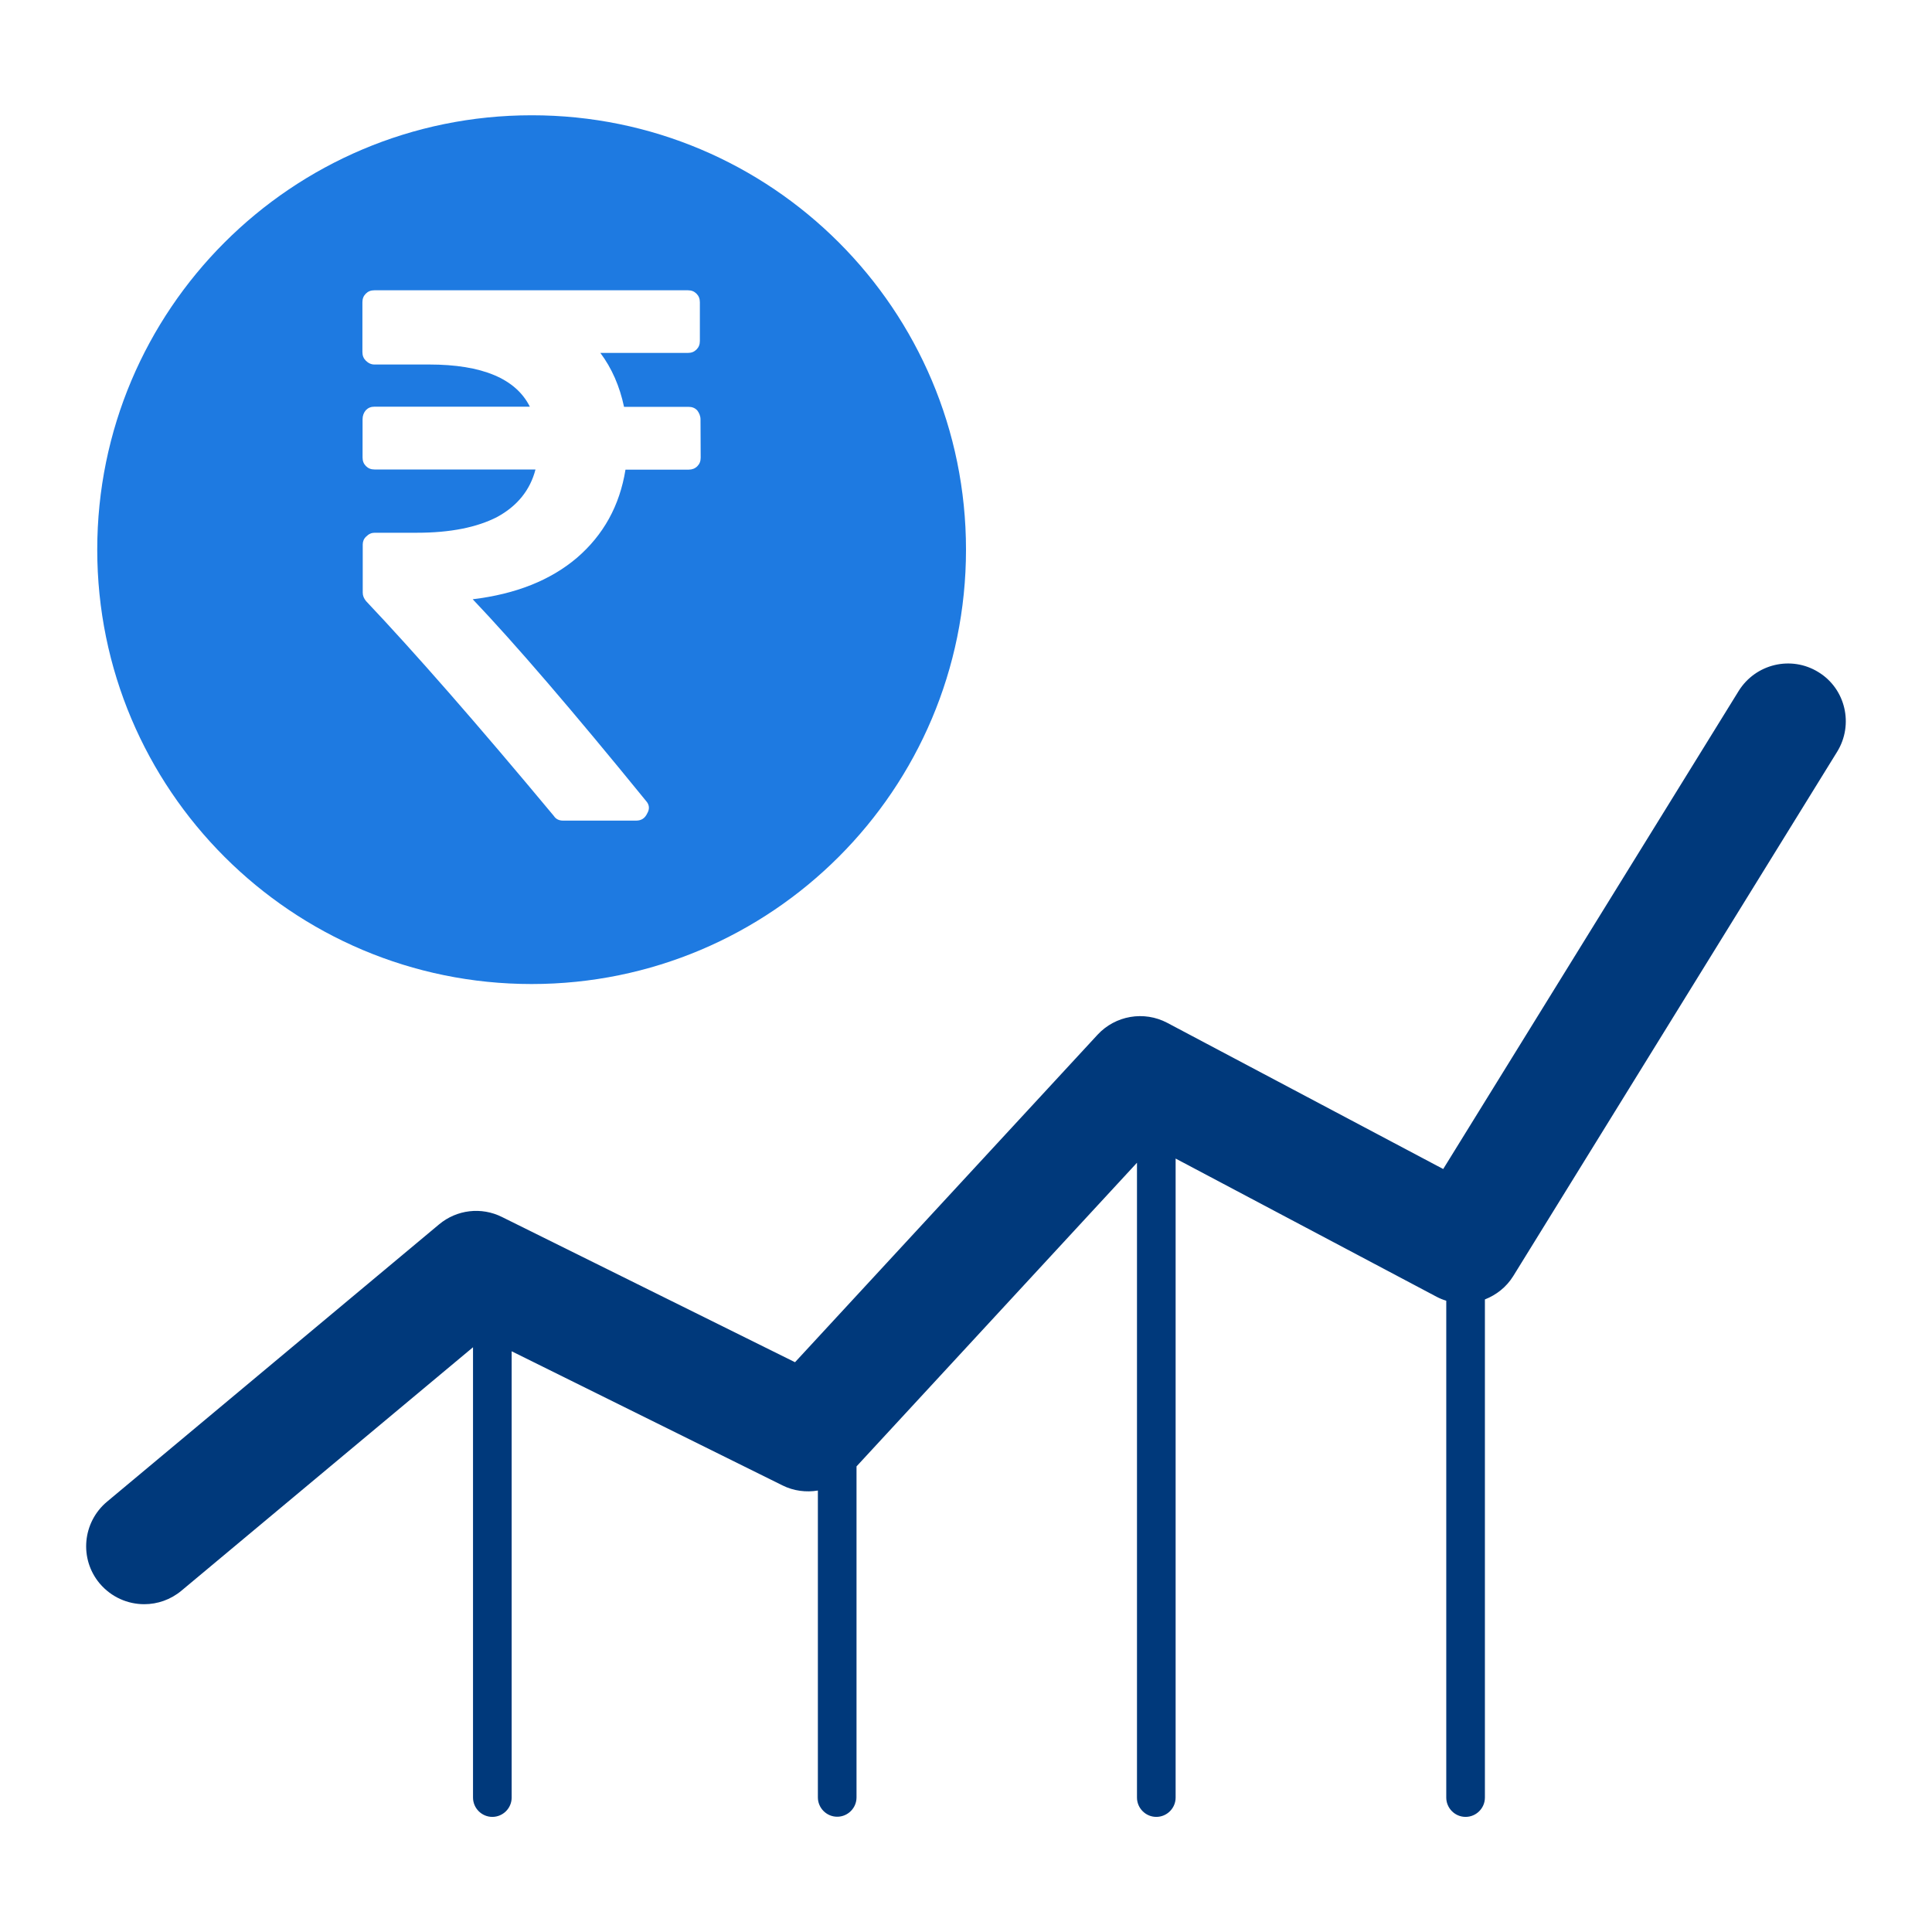
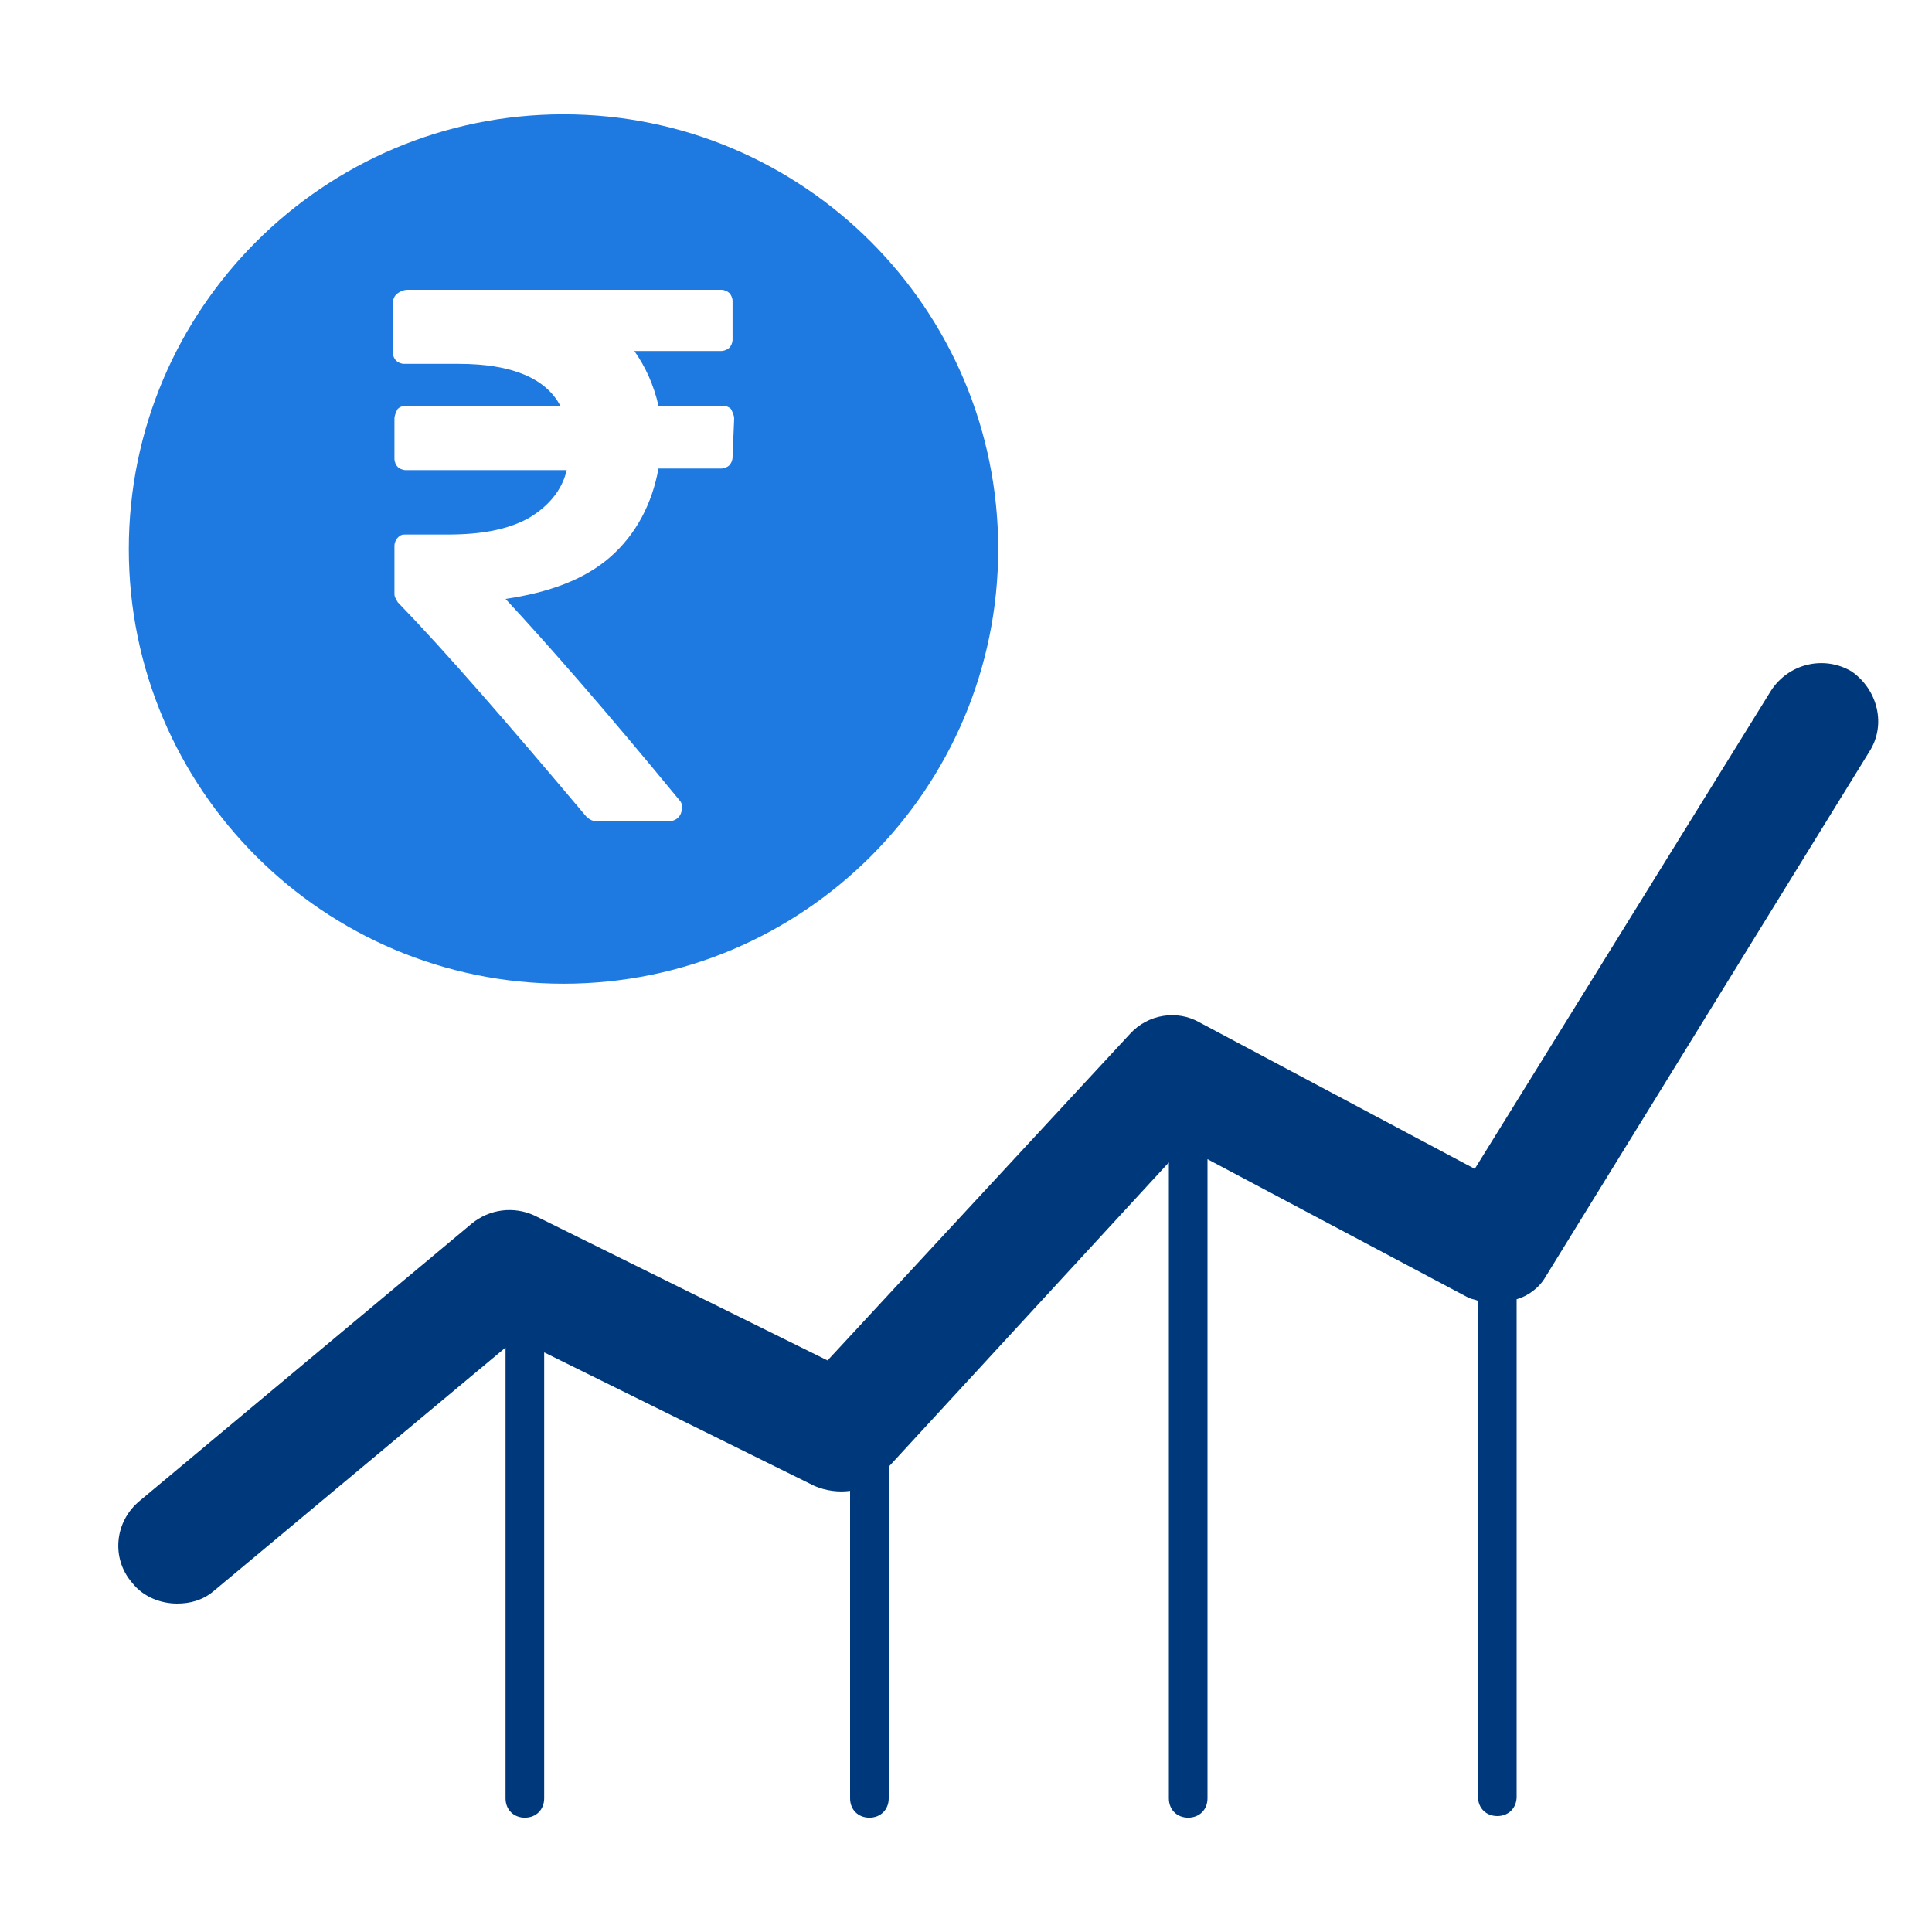
<svg xmlns="http://www.w3.org/2000/svg" version="1.1" id="Layer_1" x="0px" y="0px" viewBox="0 0 120 120" style="enable-background:new 0 0 120 120;" xml:space="preserve">
+   <style type="text/css">
+ 	.st0{fill-rule:evenodd;clip-rule:evenodd;fill:#1E7AE1;}
+ 	.st1{fill-rule:evenodd;clip-rule:evenodd;fill:#00397B;}
+ </style>
  <g>
-     <path style="fill-rule:evenodd;clip-rule:evenodd;fill:#1E7AE1;" d="M33.02,61.12c-14.9,0-26.98-12.08-26.98-26.98   c0-14.9,12.08-26.98,26.98-26.98C47.92,7.15,60,19.23,60,34.14C60,49.04,47.92,61.12,33.02,61.12 M43.52,28.43   c0,0.22-0.07,0.39-0.21,0.53c-0.14,0.14-0.32,0.21-0.53,0.21h-3.93c-0.36,2.24-1.37,4.06-3.02,5.48c-1.64,1.39-3.79,2.25-6.47,2.57   c2.62,2.75,6.21,6.93,10.76,12.52c0.22,0.24,0.24,0.51,0.08,0.78c-0.14,0.3-0.36,0.45-0.69,0.45h-4.54c-0.24,0-0.44-0.09-0.57-0.29   c-4.77-5.73-8.66-10.17-11.66-13.34c-0.14-0.17-0.21-0.34-0.21-0.53v-2.99c0-0.19,0.07-0.36,0.21-0.49   c0.17-0.17,0.34-0.24,0.53-0.24h2.62c2.07,0,3.73-0.33,4.99-0.98c1.25-0.68,2.05-1.67,2.38-2.95h-10c-0.22,0-0.39-0.07-0.53-0.21   s-0.21-0.31-0.21-0.53v-2.38c0-0.22,0.07-0.41,0.21-0.57c0.14-0.14,0.31-0.21,0.53-0.21h9.65c-0.87-1.74-2.96-2.62-6.26-2.62h-3.4   c-0.19,0-0.37-0.08-0.53-0.24c-0.14-0.14-0.21-0.31-0.21-0.53v-3.1c0-0.22,0.07-0.39,0.21-0.53s0.31-0.21,0.53-0.21h19.48   c0.22,0,0.39,0.07,0.53,0.21c0.14,0.14,0.21,0.31,0.21,0.53v2.41c0,0.22-0.07,0.39-0.21,0.53c-0.14,0.14-0.31,0.21-0.53,0.21h-5.44   c0.71,0.95,1.2,2.07,1.47,3.35h4.01c0.22,0,0.39,0.07,0.53,0.21c0.13,0.17,0.21,0.36,0.21,0.57L43.52,28.43L43.52,28.43z" />
-     <path style="fill-rule:evenodd;clip-rule:evenodd;fill:#00397B;" d="M114.11,46.69L93.99,79.26c-0.43,0.69-1.05,1.17-1.76,1.45   v30.94c0,0.66-0.54,1.2-1.2,1.2c-0.66,0-1.2-0.54-1.2-1.2V80.79c-0.2-0.06-0.4-0.14-0.59-0.24l-16.22-8.59v39.69   c0,0.66-0.54,1.2-1.2,1.2c-0.66,0-1.2-0.54-1.2-1.2V72.22L53.2,91.08v20.56c0,0.66-0.54,1.2-1.2,1.2c-0.66,0-1.2-0.54-1.2-1.2   V92.58c-0.73,0.12-1.5,0.03-2.2-0.32l-16.82-8.33v27.72c0,0.66-0.54,1.2-1.2,1.2s-1.2-0.54-1.2-1.2V83.68L11.27,98.8   c-0.67,0.56-1.49,0.84-2.31,0.84c-1.03,0-2.05-0.44-2.77-1.29c-1.28-1.53-1.07-3.8,0.46-5.08l20.62-17.22   c1.1-0.92,2.63-1.1,3.91-0.46l18.2,9.02l18.79-20.34c1.11-1.2,2.89-1.5,4.33-0.74l17.14,9.08l18.35-29.69   c1.05-1.69,3.27-2.22,4.96-1.17C114.63,42.78,115.15,45,114.11,46.69" />
+     <path class="st0" d="M35,61.1c-14.9,0-27-12.1-27-27s12.1-27,27-27c14.9,0,27,12.1,27,27C62,49,49.9,61.1,35,61.1 M45.5,28.4   c0,0.2-0.1,0.4-0.2,0.5c-0.1,0.1-0.3,0.2-0.5,0.2h-3.9c-0.4,2.2-1.4,4.1-3,5.5c-1.6,1.4-3.8,2.2-6.5,2.6c2.6,2.8,6.2,6.9,10.8,12.5   c0.2,0.2,0.2,0.5,0.1,0.8c-0.1,0.3-0.4,0.5-0.7,0.5H37c-0.2,0-0.4-0.1-0.6-0.3c-4.8-5.7-8.7-10.2-11.7-13.3   c-0.1-0.2-0.2-0.3-0.2-0.5v-3c0-0.2,0.1-0.4,0.2-0.5c0.2-0.2,0.3-0.2,0.5-0.2h2.6c2.1,0,3.7-0.3,5-1c1.2-0.7,2.1-1.7,2.4-3h-10   c-0.2,0-0.4-0.1-0.5-0.2s-0.2-0.3-0.2-0.5V26c0-0.2,0.1-0.4,0.2-0.6c0.1-0.1,0.3-0.2,0.5-0.2h9.6c-0.9-1.7-3-2.6-6.3-2.6h-3.4   c-0.2,0-0.4-0.1-0.5-0.2c-0.1-0.1-0.2-0.3-0.2-0.5v-3.1c0-0.2,0.1-0.4,0.2-0.5S25,18,25.3,18h19.5c0.2,0,0.4,0.1,0.5,0.2   s0.2,0.3,0.2,0.5v2.4c0,0.2-0.1,0.4-0.2,0.5c-0.1,0.1-0.3,0.2-0.5,0.2h-5.4c0.7,1,1.2,2.1,1.5,3.4h4c0.2,0,0.4,0.1,0.5,0.2   c0.1,0.2,0.2,0.4,0.2,0.6L45.5,28.4L45.5,28.4z" />
+     <path class="st1" d="M116.1,46.7L96,79.3c-0.4,0.7-1.1,1.2-1.8,1.4v30.9c0,0.7-0.5,1.2-1.2,1.2c-0.7,0-1.2-0.5-1.2-1.2V80.8   c-0.2-0.1-0.4-0.1-0.6-0.2L75,72v39.7c0,0.7-0.5,1.2-1.2,1.2c-0.7,0-1.2-0.5-1.2-1.2V72.2L55.2,91.1v20.6c0,0.7-0.5,1.2-1.2,1.2   s-1.2-0.5-1.2-1.2V92.6c-0.7,0.1-1.5,0-2.2-0.3l-16.8-8.3v27.7c0,0.7-0.5,1.2-1.2,1.2s-1.2-0.5-1.2-1.2v-28L13.3,98.8   c-0.7,0.6-1.5,0.8-2.3,0.8c-1,0-2.1-0.4-2.8-1.3c-1.3-1.5-1.1-3.8,0.5-5.1L29.3,76c1.1-0.9,2.6-1.1,3.9-0.5l18.2,9l18.8-20.3   c1.1-1.2,2.9-1.5,4.3-0.7l17.1,9.1L110,42.9c1.1-1.7,3.3-2.2,5-1.2C116.6,42.8,117.2,45,116.1,46.7" />
  </g>
</svg>
